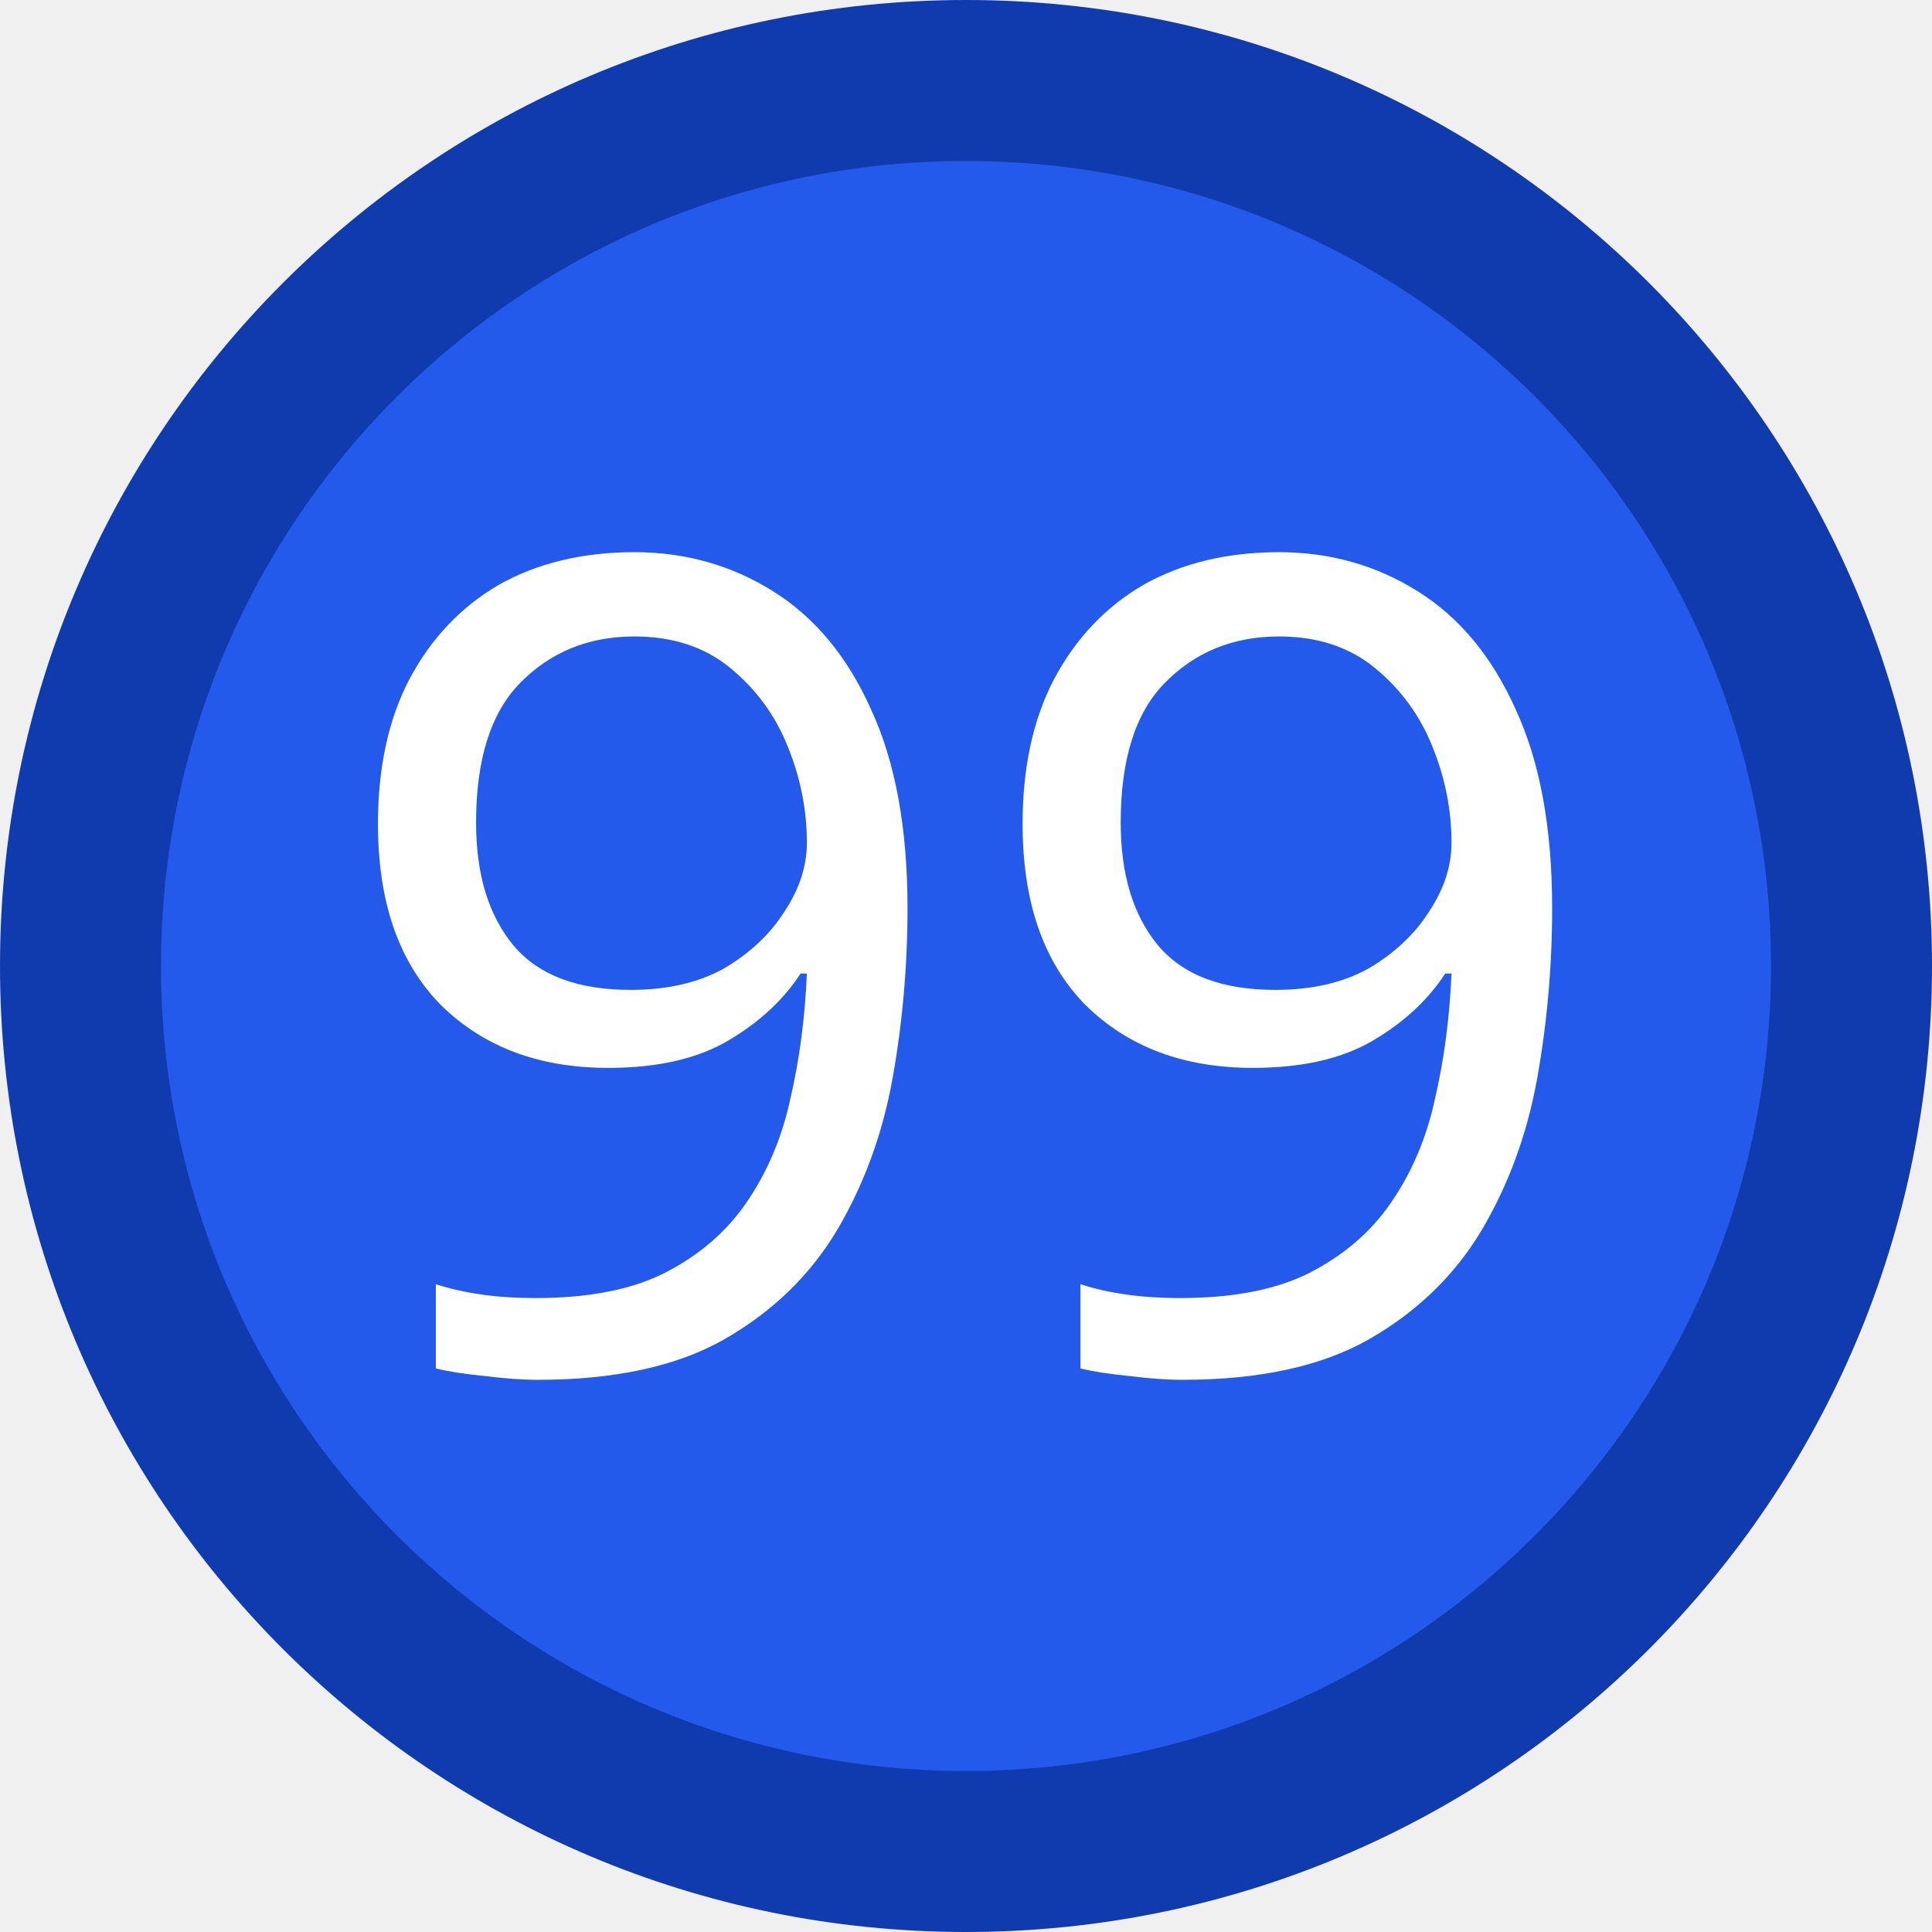
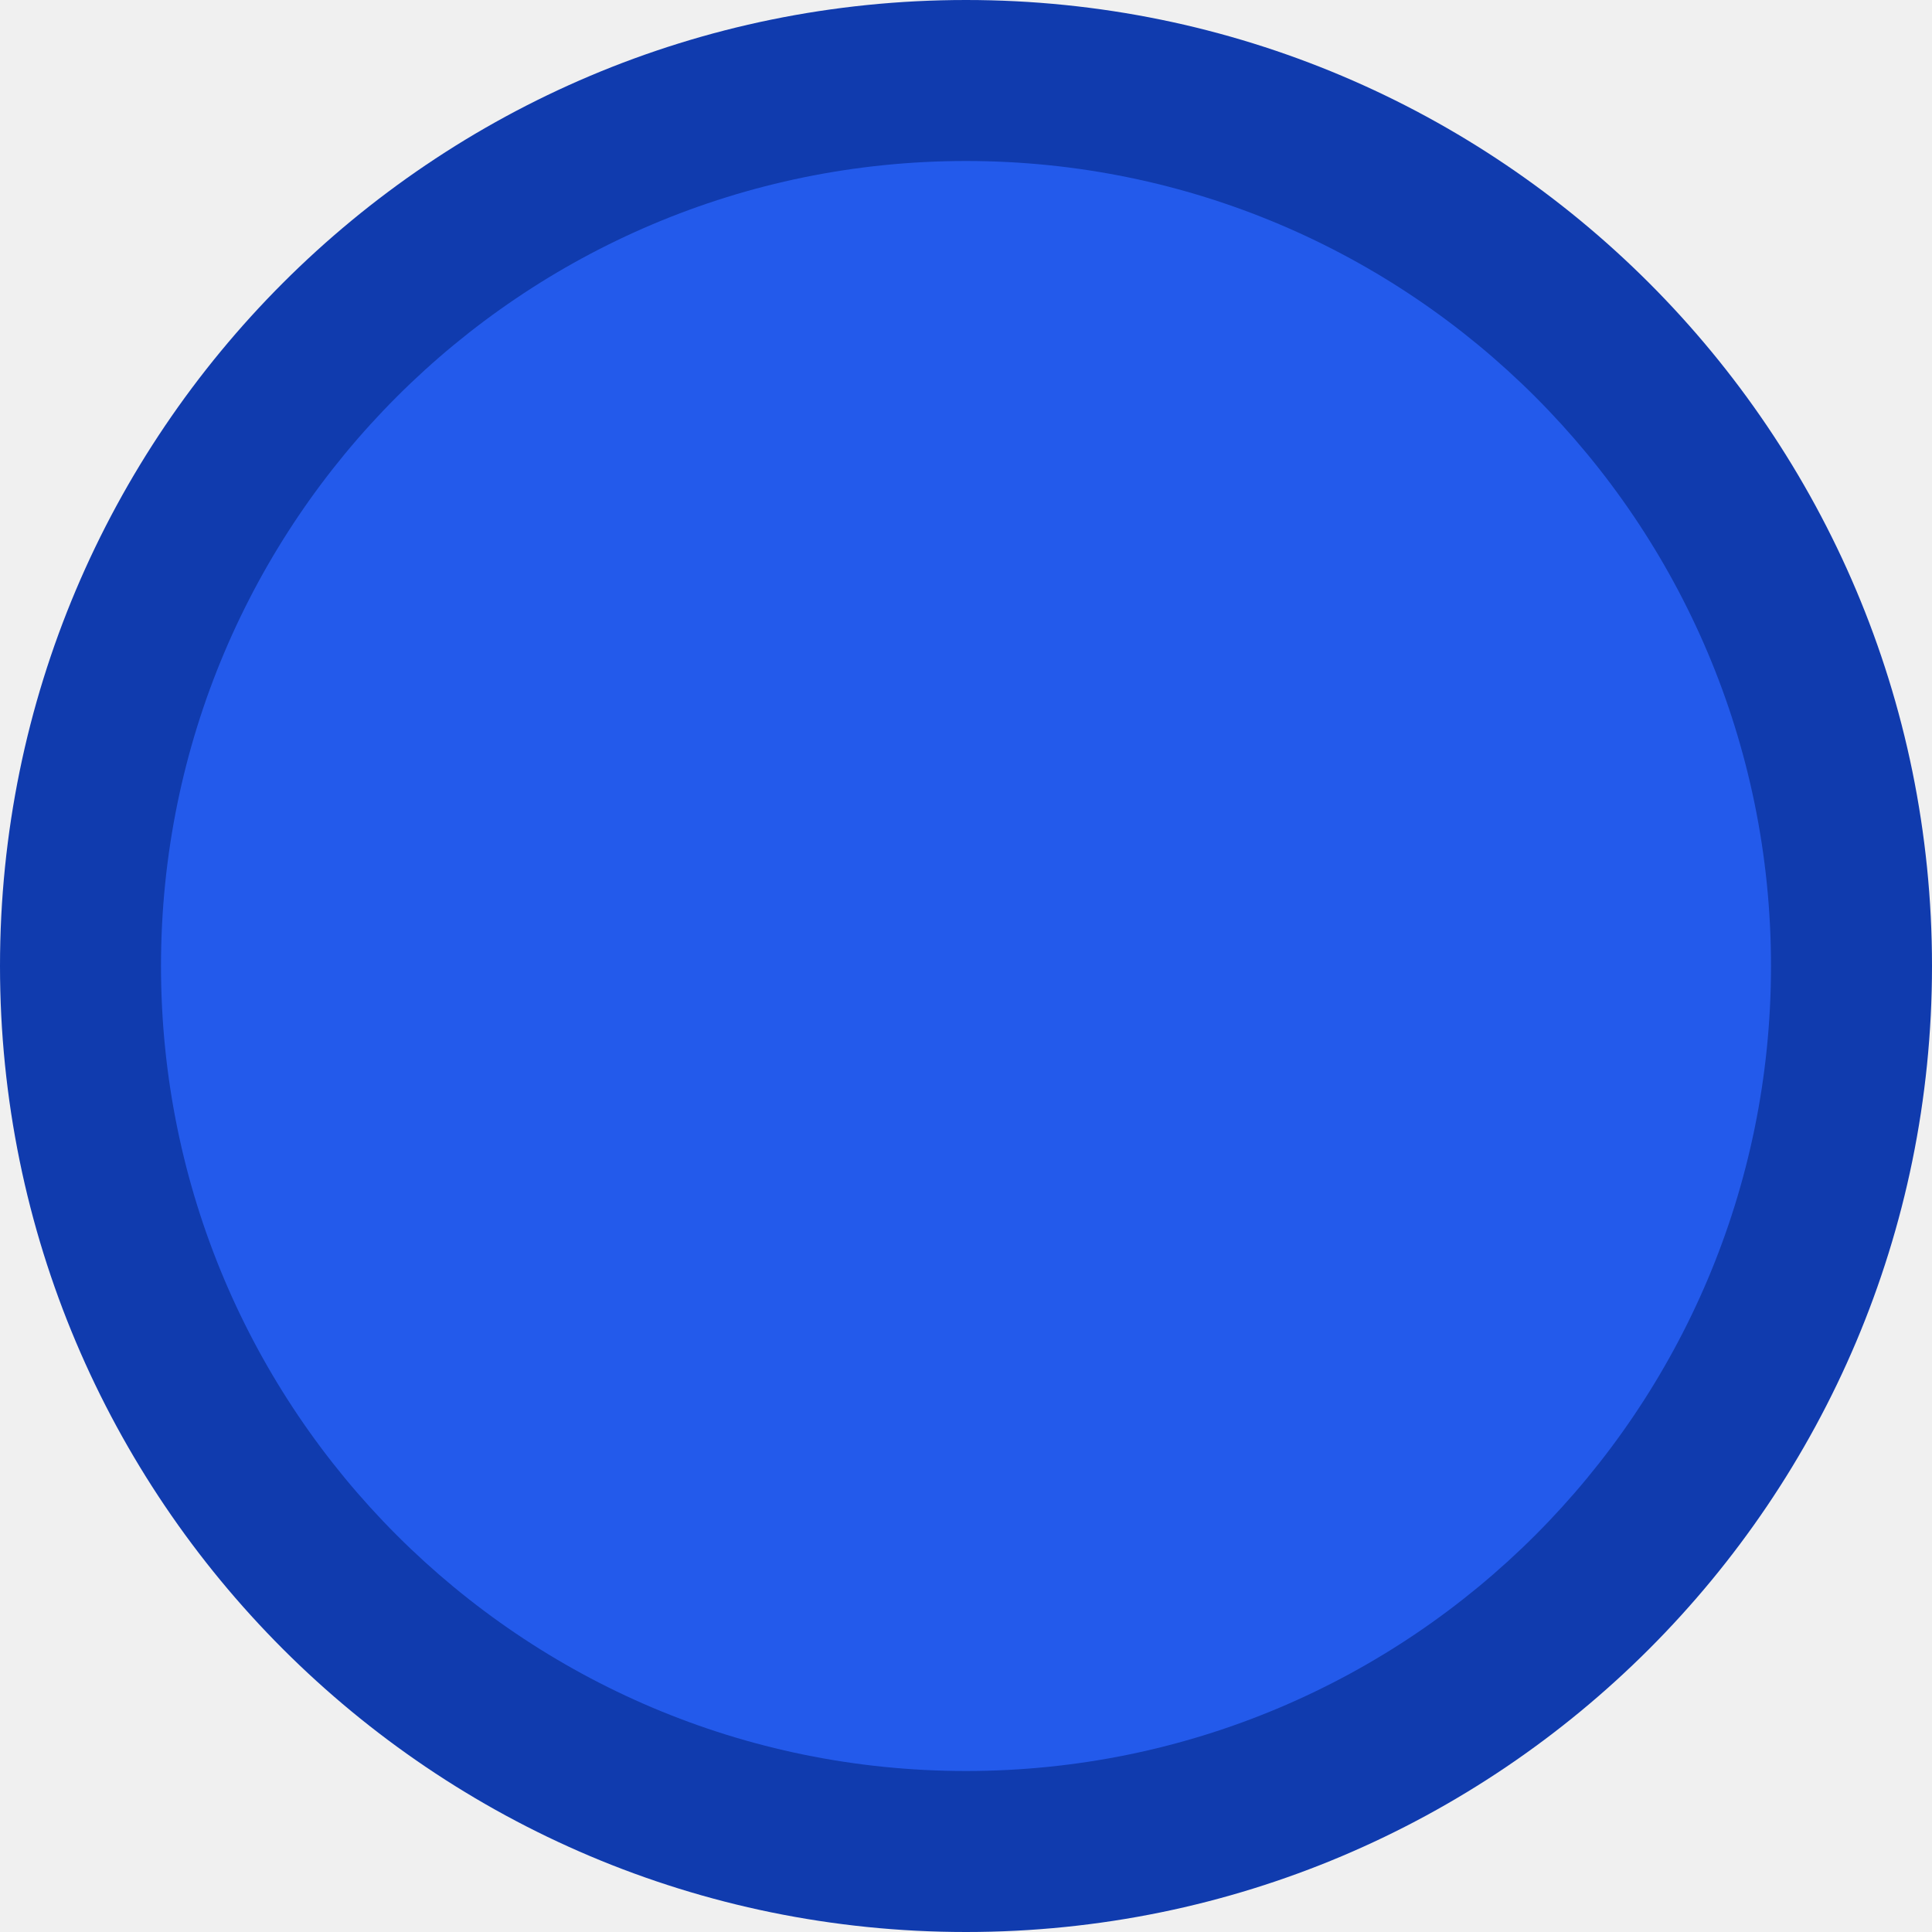
<svg xmlns="http://www.w3.org/2000/svg" width="24" height="24" viewBox="0 0 24 24">
  <circle style="opacity:1;fill:#103bae;fill-opacity:1;stroke:none;" id="outline" cx="12" cy="12" r="12" />
  <circle style="opacity:1;fill:#235aeb;fill-opacity:1;stroke:none;" id="fill" cx="12" cy="12" r="10" />
  <text id="text" x="12" y="17" style="font-size:14px;font-family:sans-serif;text-align:center;text-anchor:middle;fill:#ffffff;fill-opacity:1;stroke:none;" content-value="param(number)">
-         99
    </text>
</svg>
